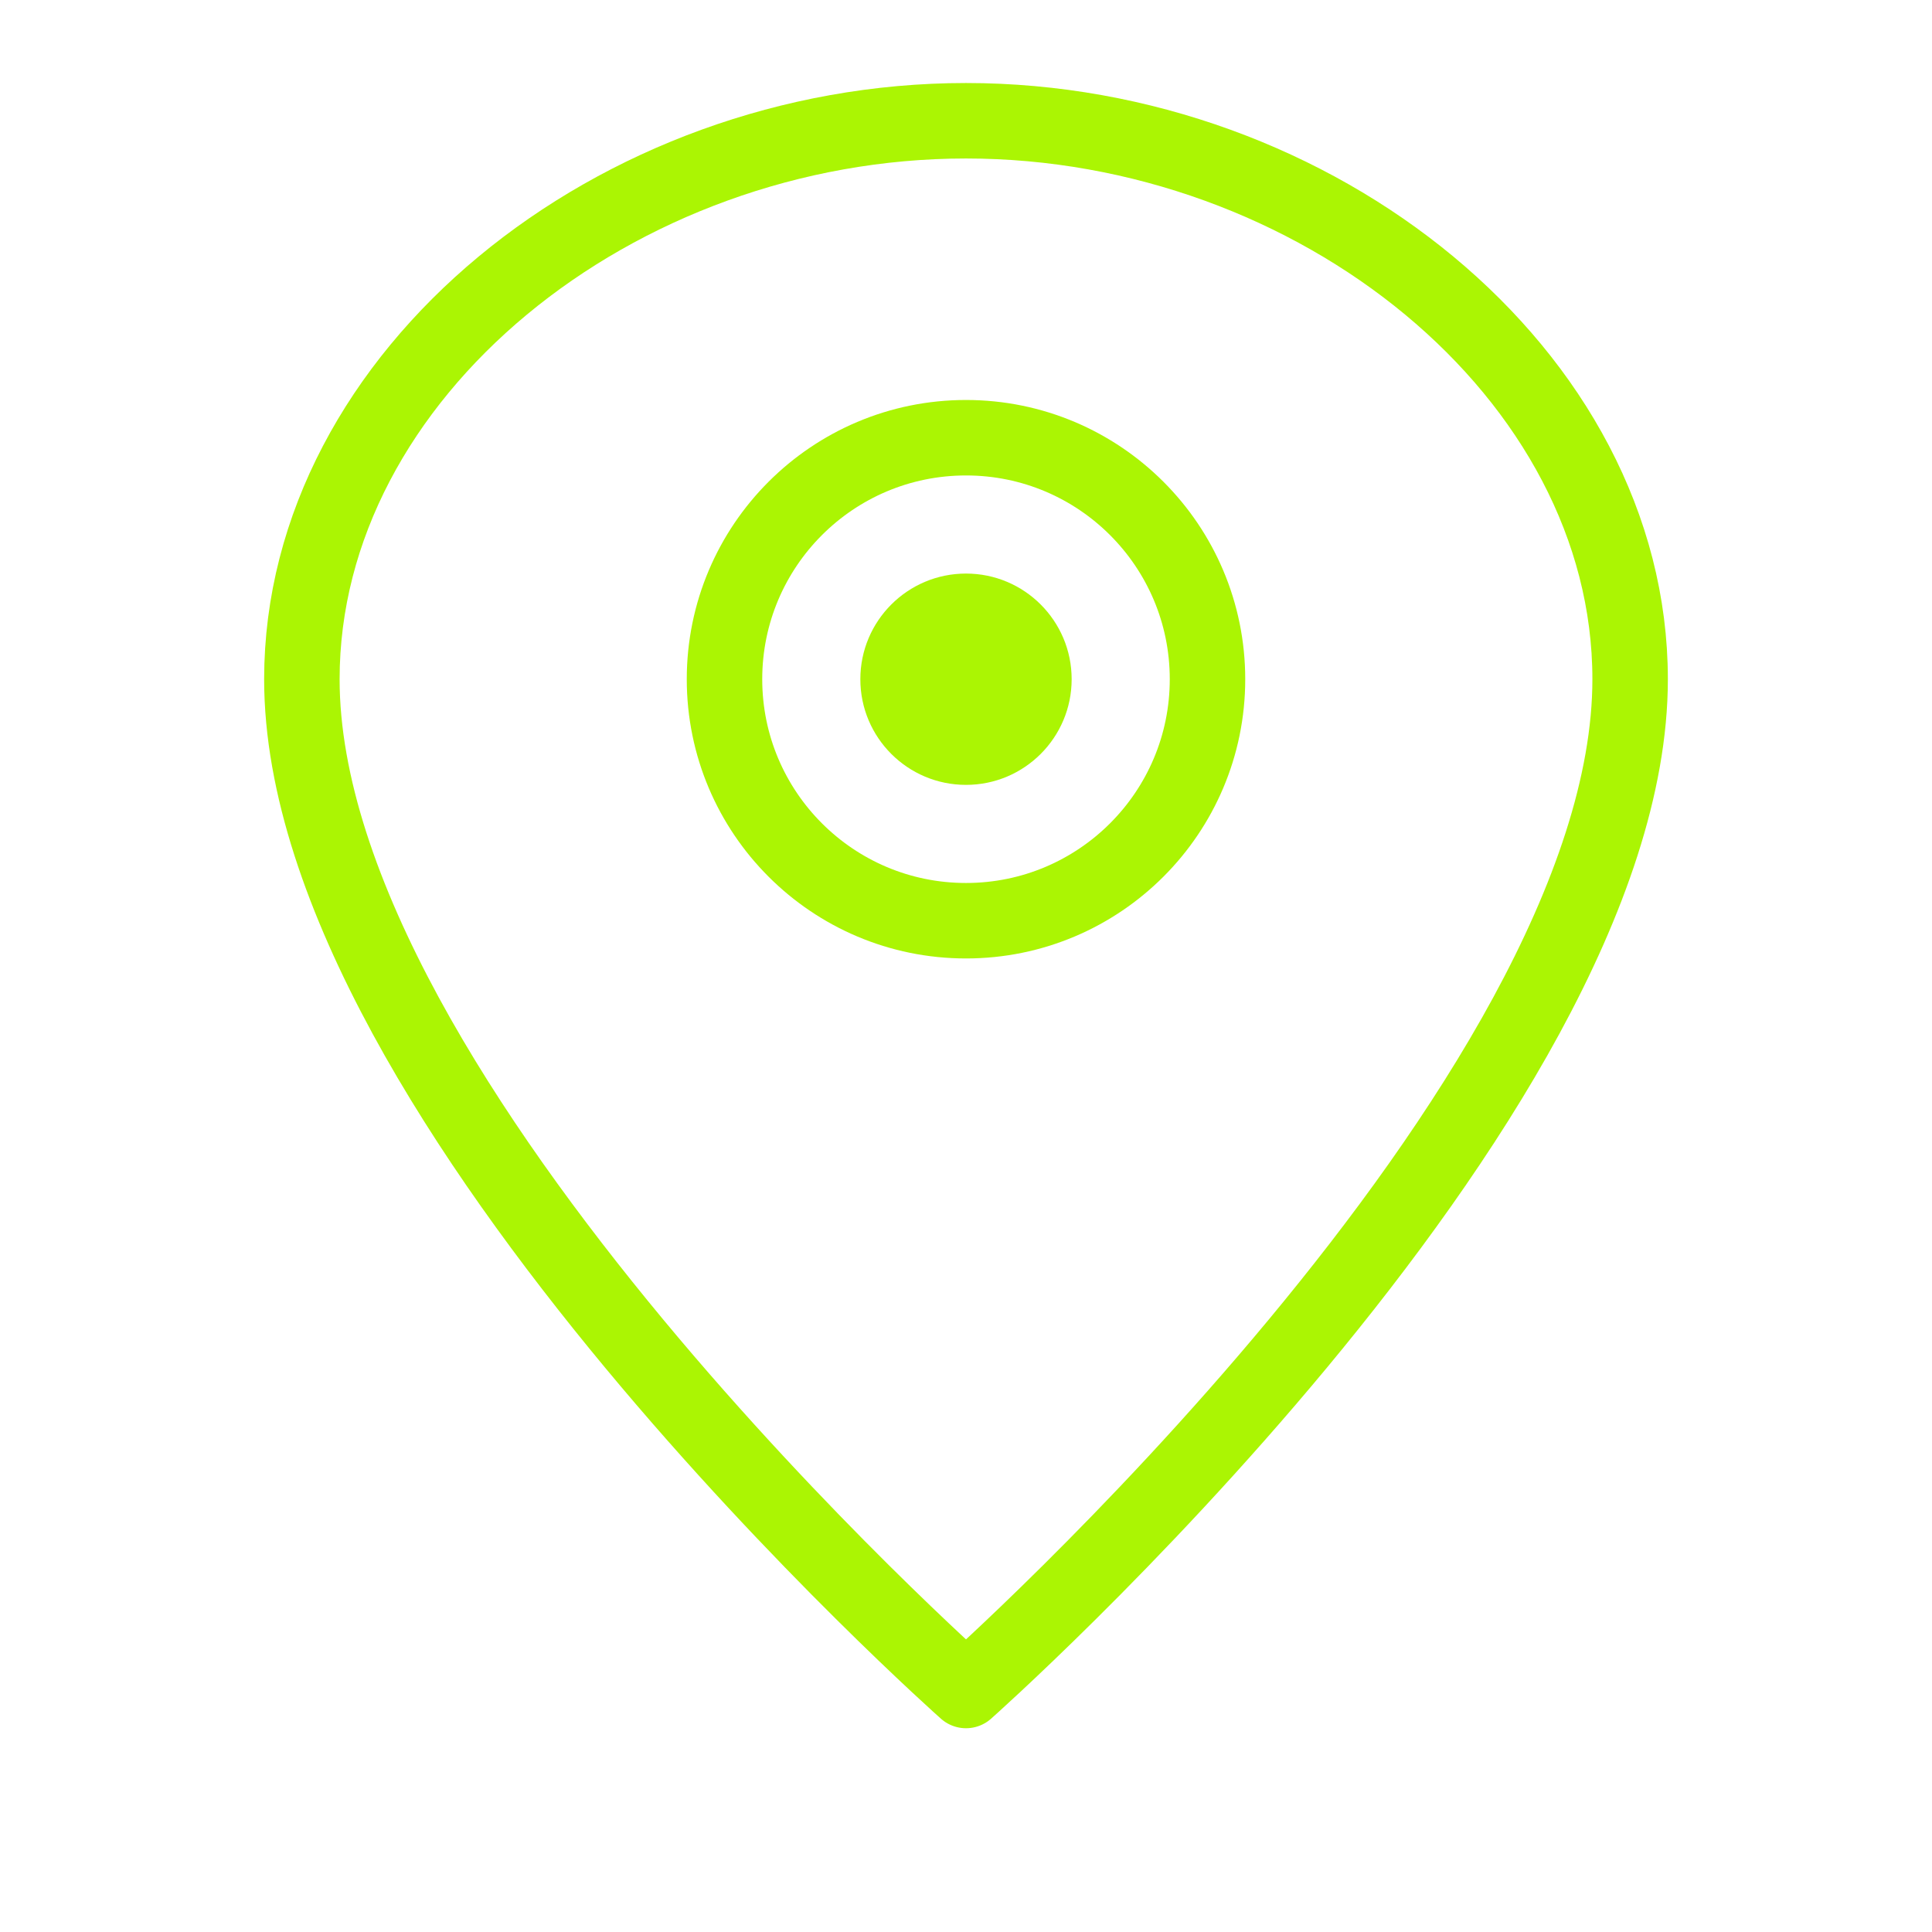
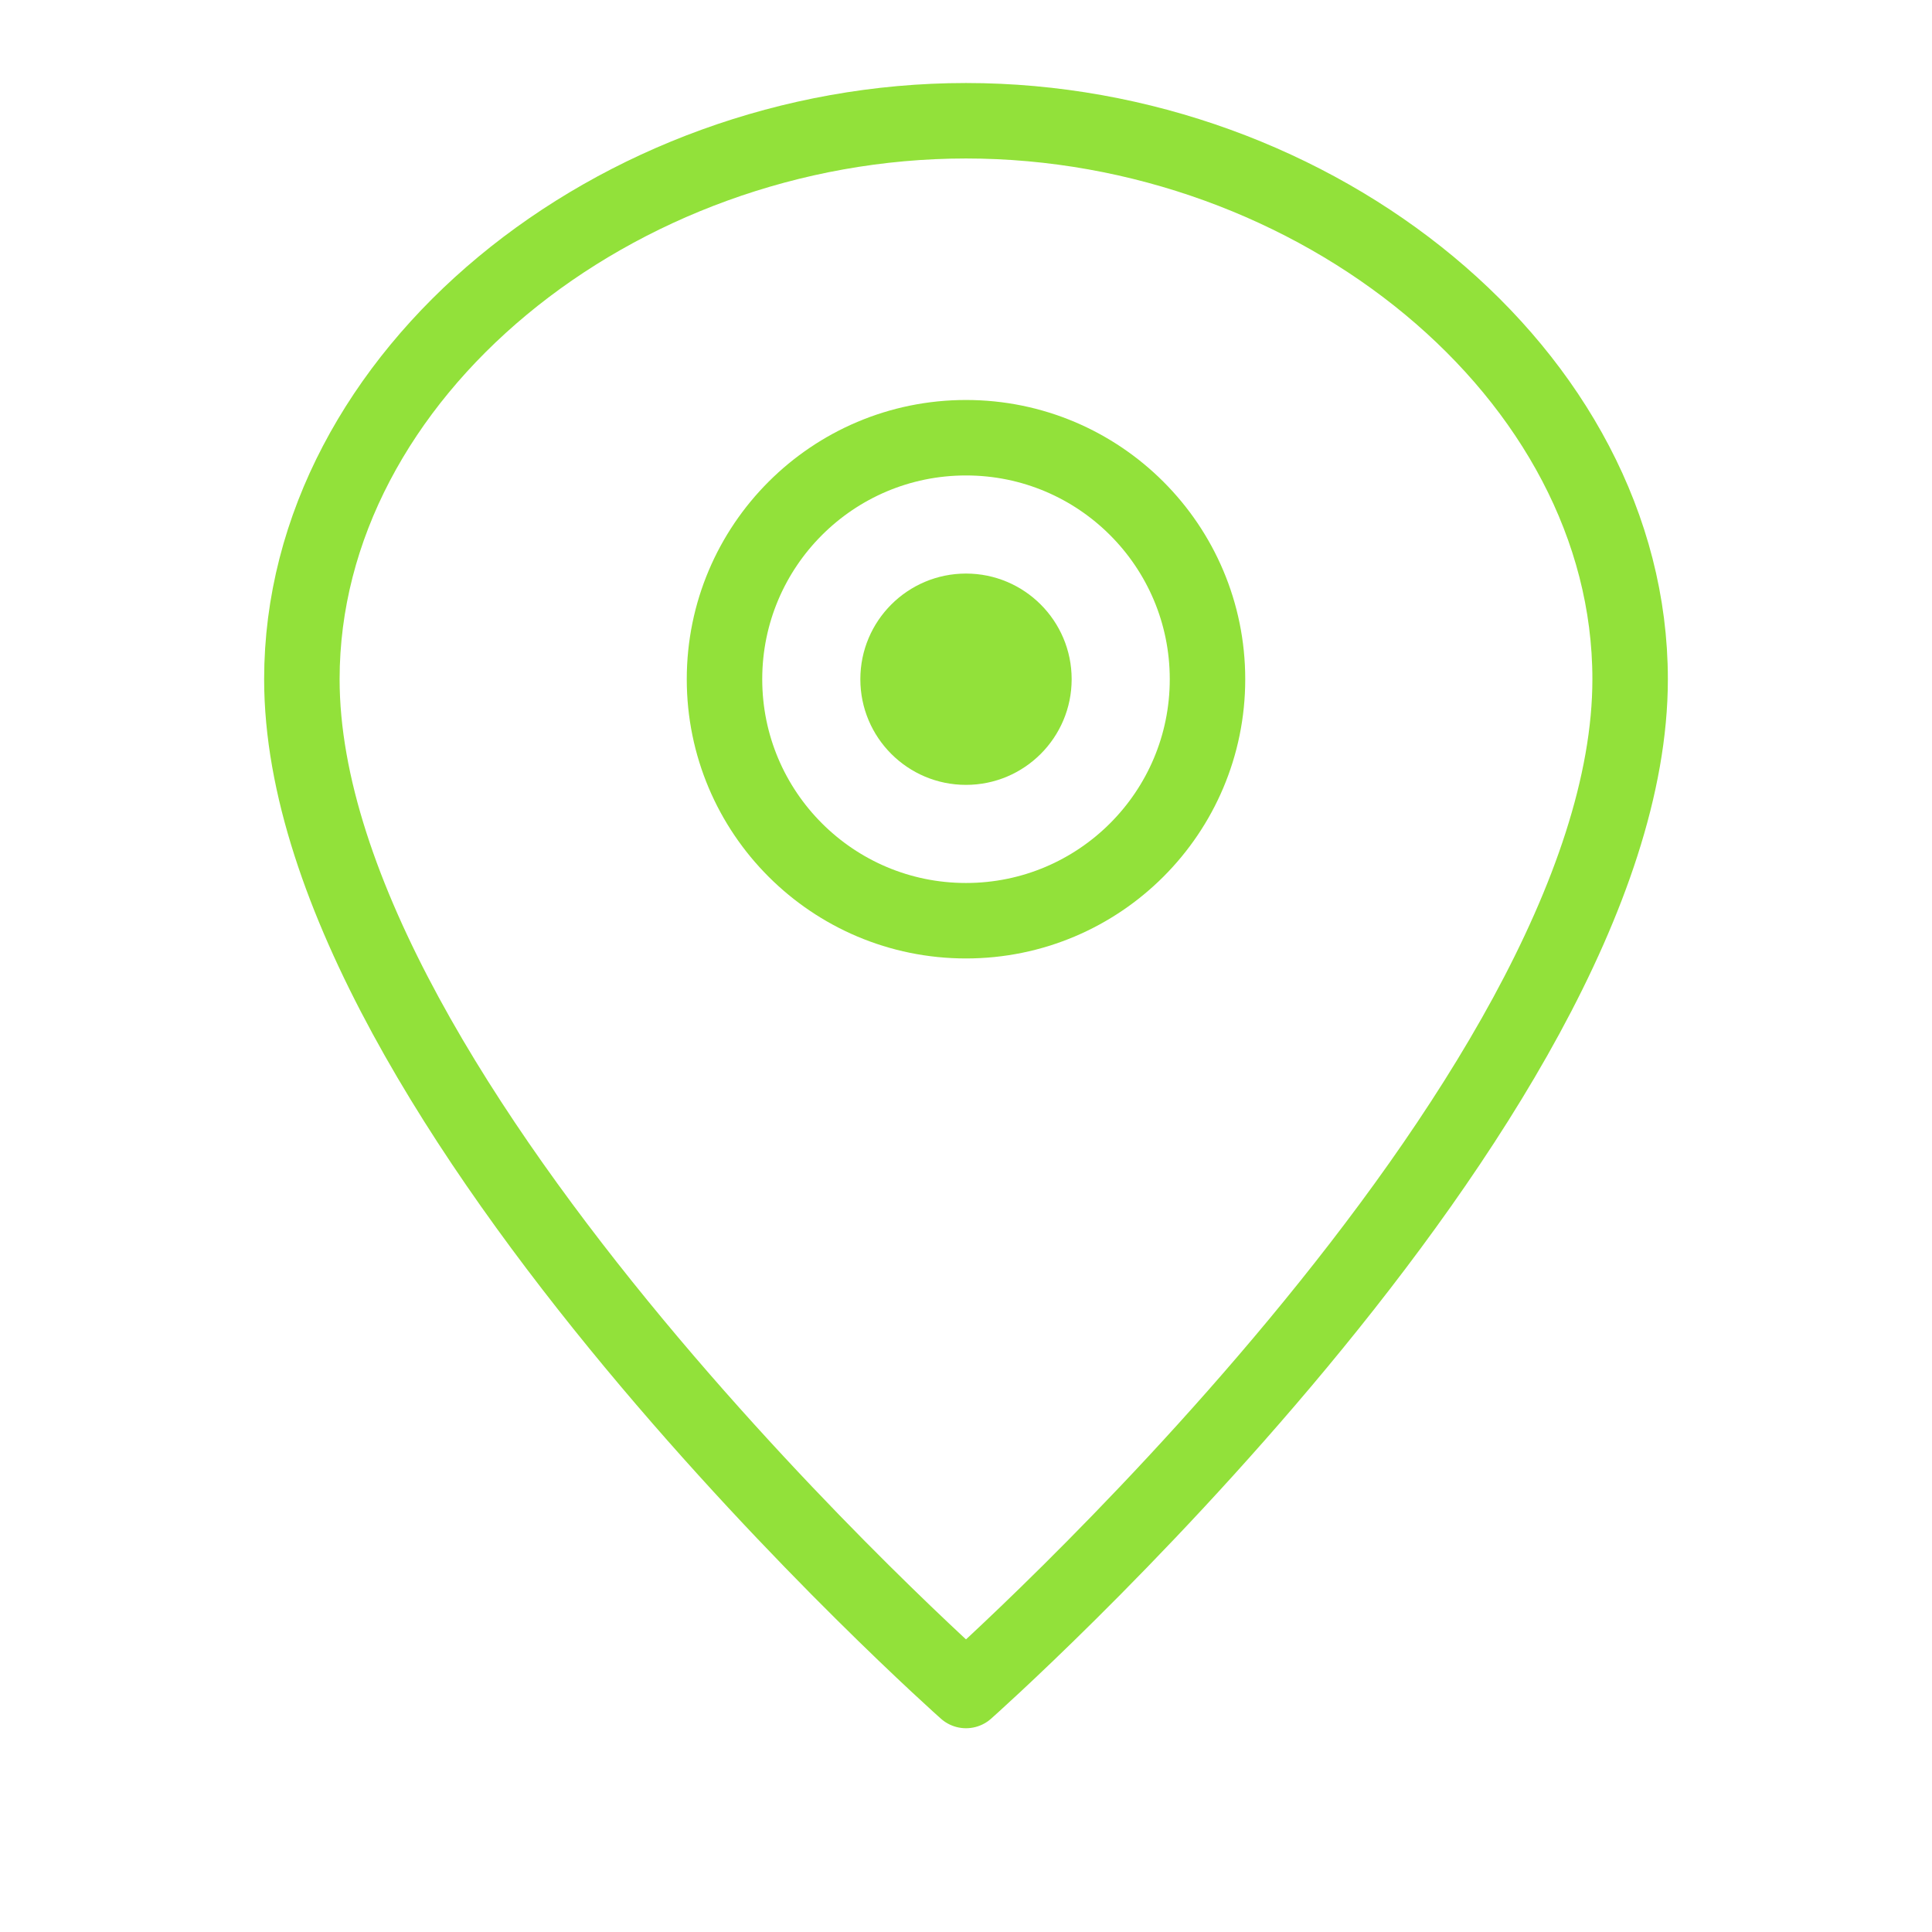
<svg xmlns="http://www.w3.org/2000/svg" width="64" height="64" viewBox="0 0 64 64" fill="none">
-   <path d="M32 56C32 56 10 36.5 10 22.5C10 12.402 20.402 4 32 4C43.598 4 54 12.402 54 22.5C54 36.5 32 56 32 56Z" stroke="#abf503" stroke-width="2.5" stroke-linecap="round" stroke-linejoin="round" />
-   <circle cx="32" cy="22.5" r="8" stroke="#abf503" stroke-width="2.5" />
-   <circle cx="32" cy="22.5" r="3.5" fill="#abf503" />
+   <path d="M32 56C32 56 10 36.5 10 22.5C10 12.402 20.402 4 32 4C43.598 4 54 12.402 54 22.5C54 36.5 32 56 32 56Z" stroke="#92e13a" stroke-width="2.5" stroke-linecap="round" stroke-linejoin="round" />
+   <circle cx="32" cy="22.5" r="8" stroke="#92e13a" stroke-width="2.5" />
+   <circle cx="32" cy="22.5" r="3.5" fill="#92e13a" />
</svg>
